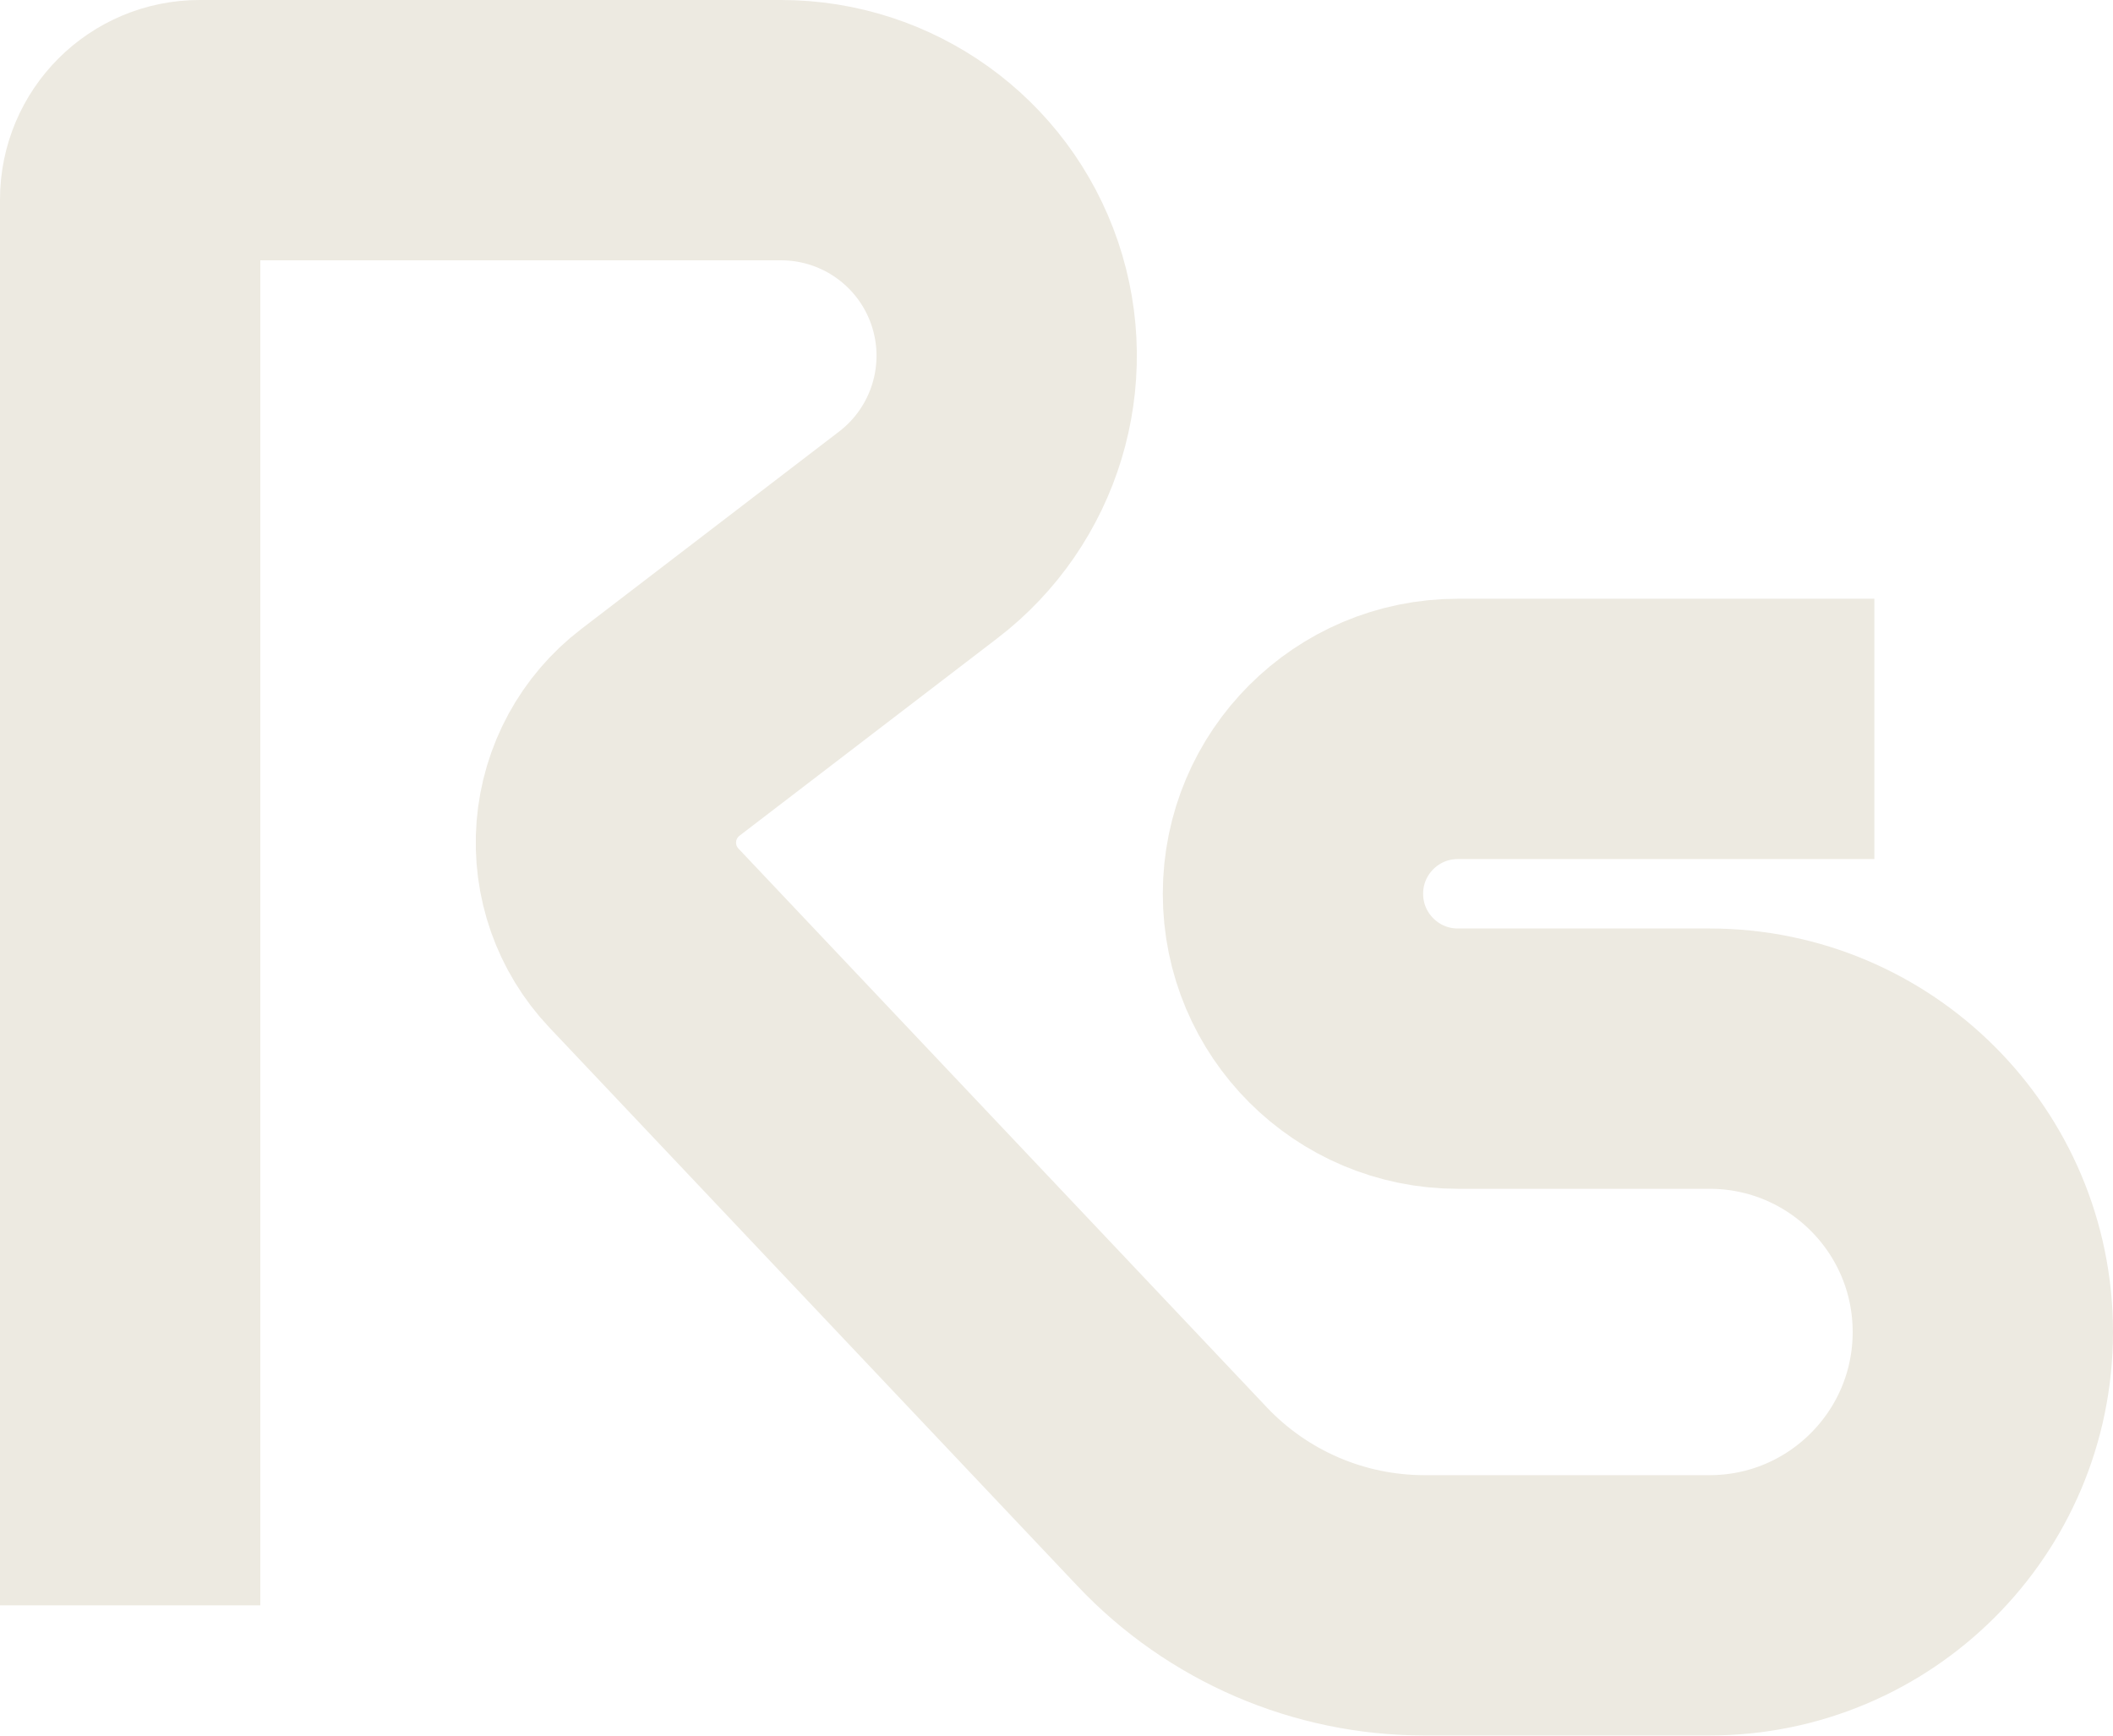
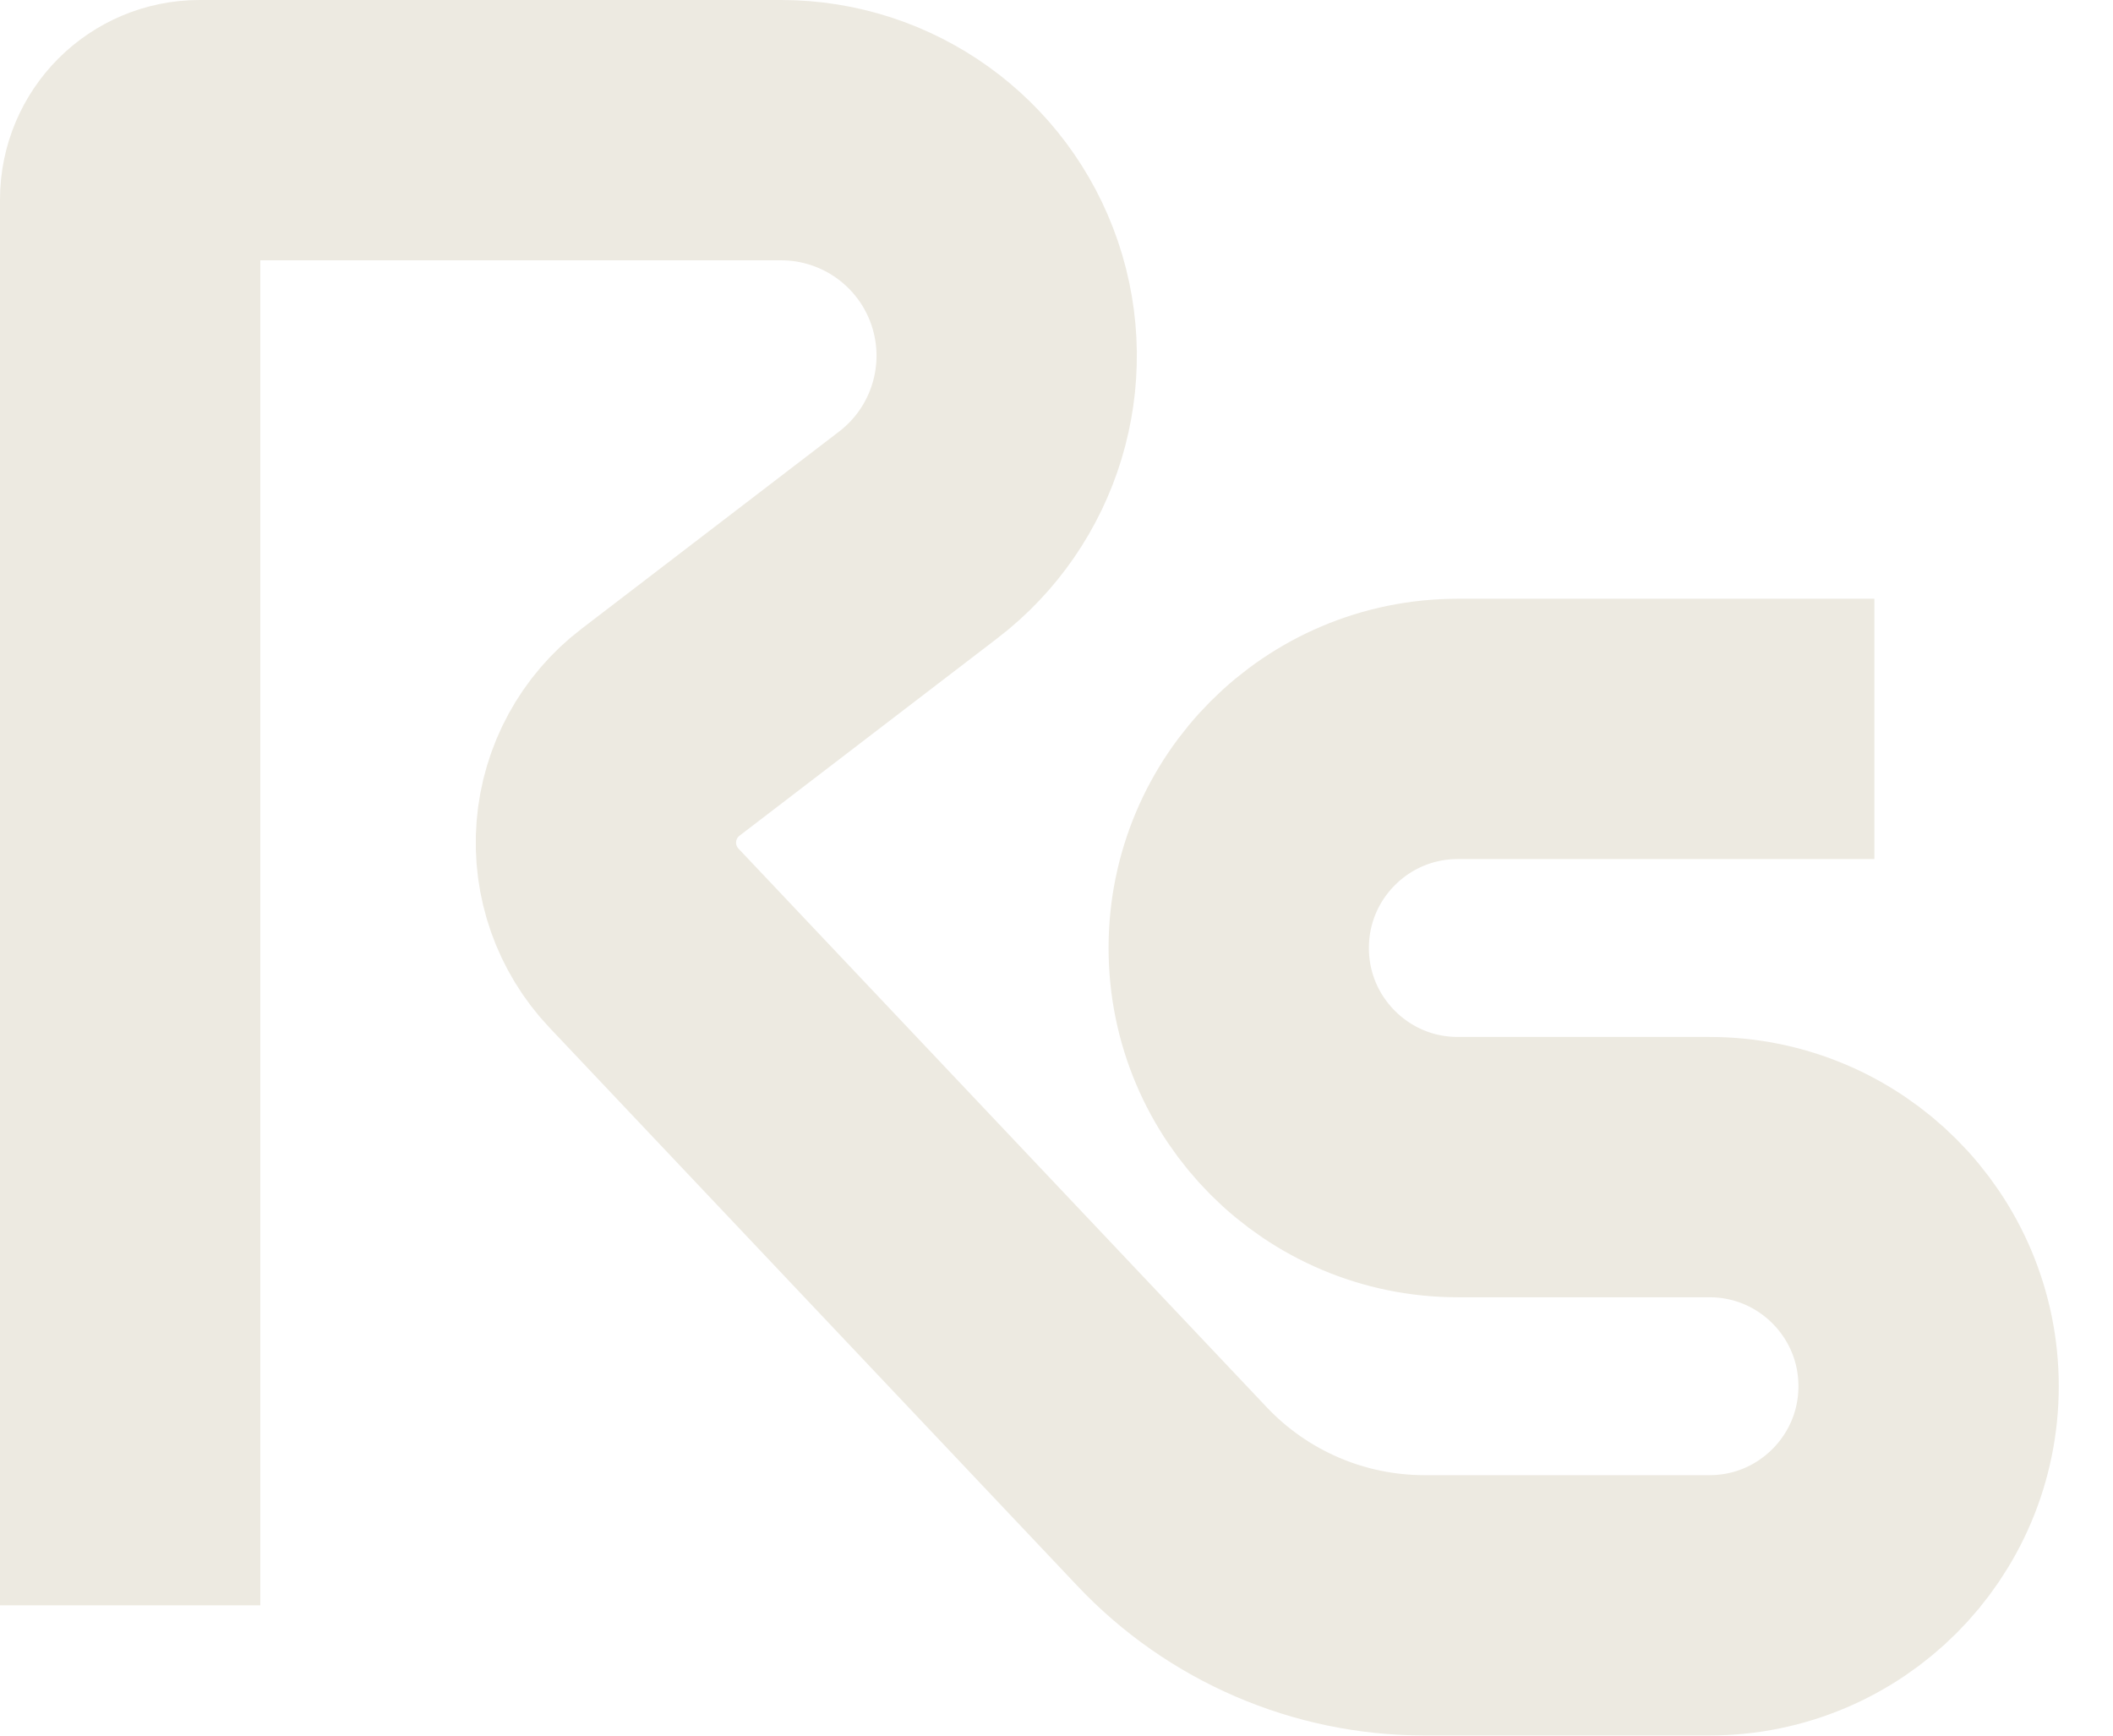
<svg xmlns="http://www.w3.org/2000/svg" viewBox="0 0 121.75 100">
  <svg x="0" y="0" width="121.75" height="100" viewBox="0 0 121.75 100">
-     <path d="M7.5 92.5L7.5 11.5C7.5 9.291 9.291 7.5 11.5 7.5L45 7.5C50.572 7.498 55.526 11.047 57.316 16.324C59.105 21.601 57.333 27.432 52.91 30.82L38.05 42.2C36.25 43.578 35.119 45.654 34.938 47.914C34.757 50.173 35.542 52.403 37.1 54.05L67.54 86.24C71.317 90.235 76.572 92.499 82.07 92.5L98.5 92.5C107.198 92.5 114.25 85.448 114.25 76.75C114.25 68.052 107.198 61 98.5 61L84 61C78.753 61 74.5 56.747 74.5 51.5C74.5 46.253 78.753 42 84 42L108 42" fill="none" stroke="#EDEAE1" stroke-width="15" stroke-linecap="butt" stroke-linejoin="round" />
+     <path d="M7.5 92.5L7.5 11.5C7.5 9.291 9.291 7.5 11.5 7.5L45 7.5C50.572 7.498 55.526 11.047 57.316 16.324C59.105 21.601 57.333 27.432 52.91 30.82L38.05 42.2C36.25 43.578 35.119 45.654 34.938 47.914C34.757 50.173 35.542 52.403 37.1 54.05L67.54 86.24C71.317 90.235 76.572 92.499 82.07 92.5L98.5 92.5C105.473 92.5 111.125 86.848 111.125 79.875C111.125 72.902 105.473 67.25 98.5 67.25L84 67.25C77.027 67.25 71.375 61.598 71.375 54.625C71.375 47.652 77.027 42 84 42L108 42" fill="none" stroke="#EDEAE1" stroke-width="15" stroke-linecap="butt" stroke-linejoin="round" />
  </svg>
</svg>
